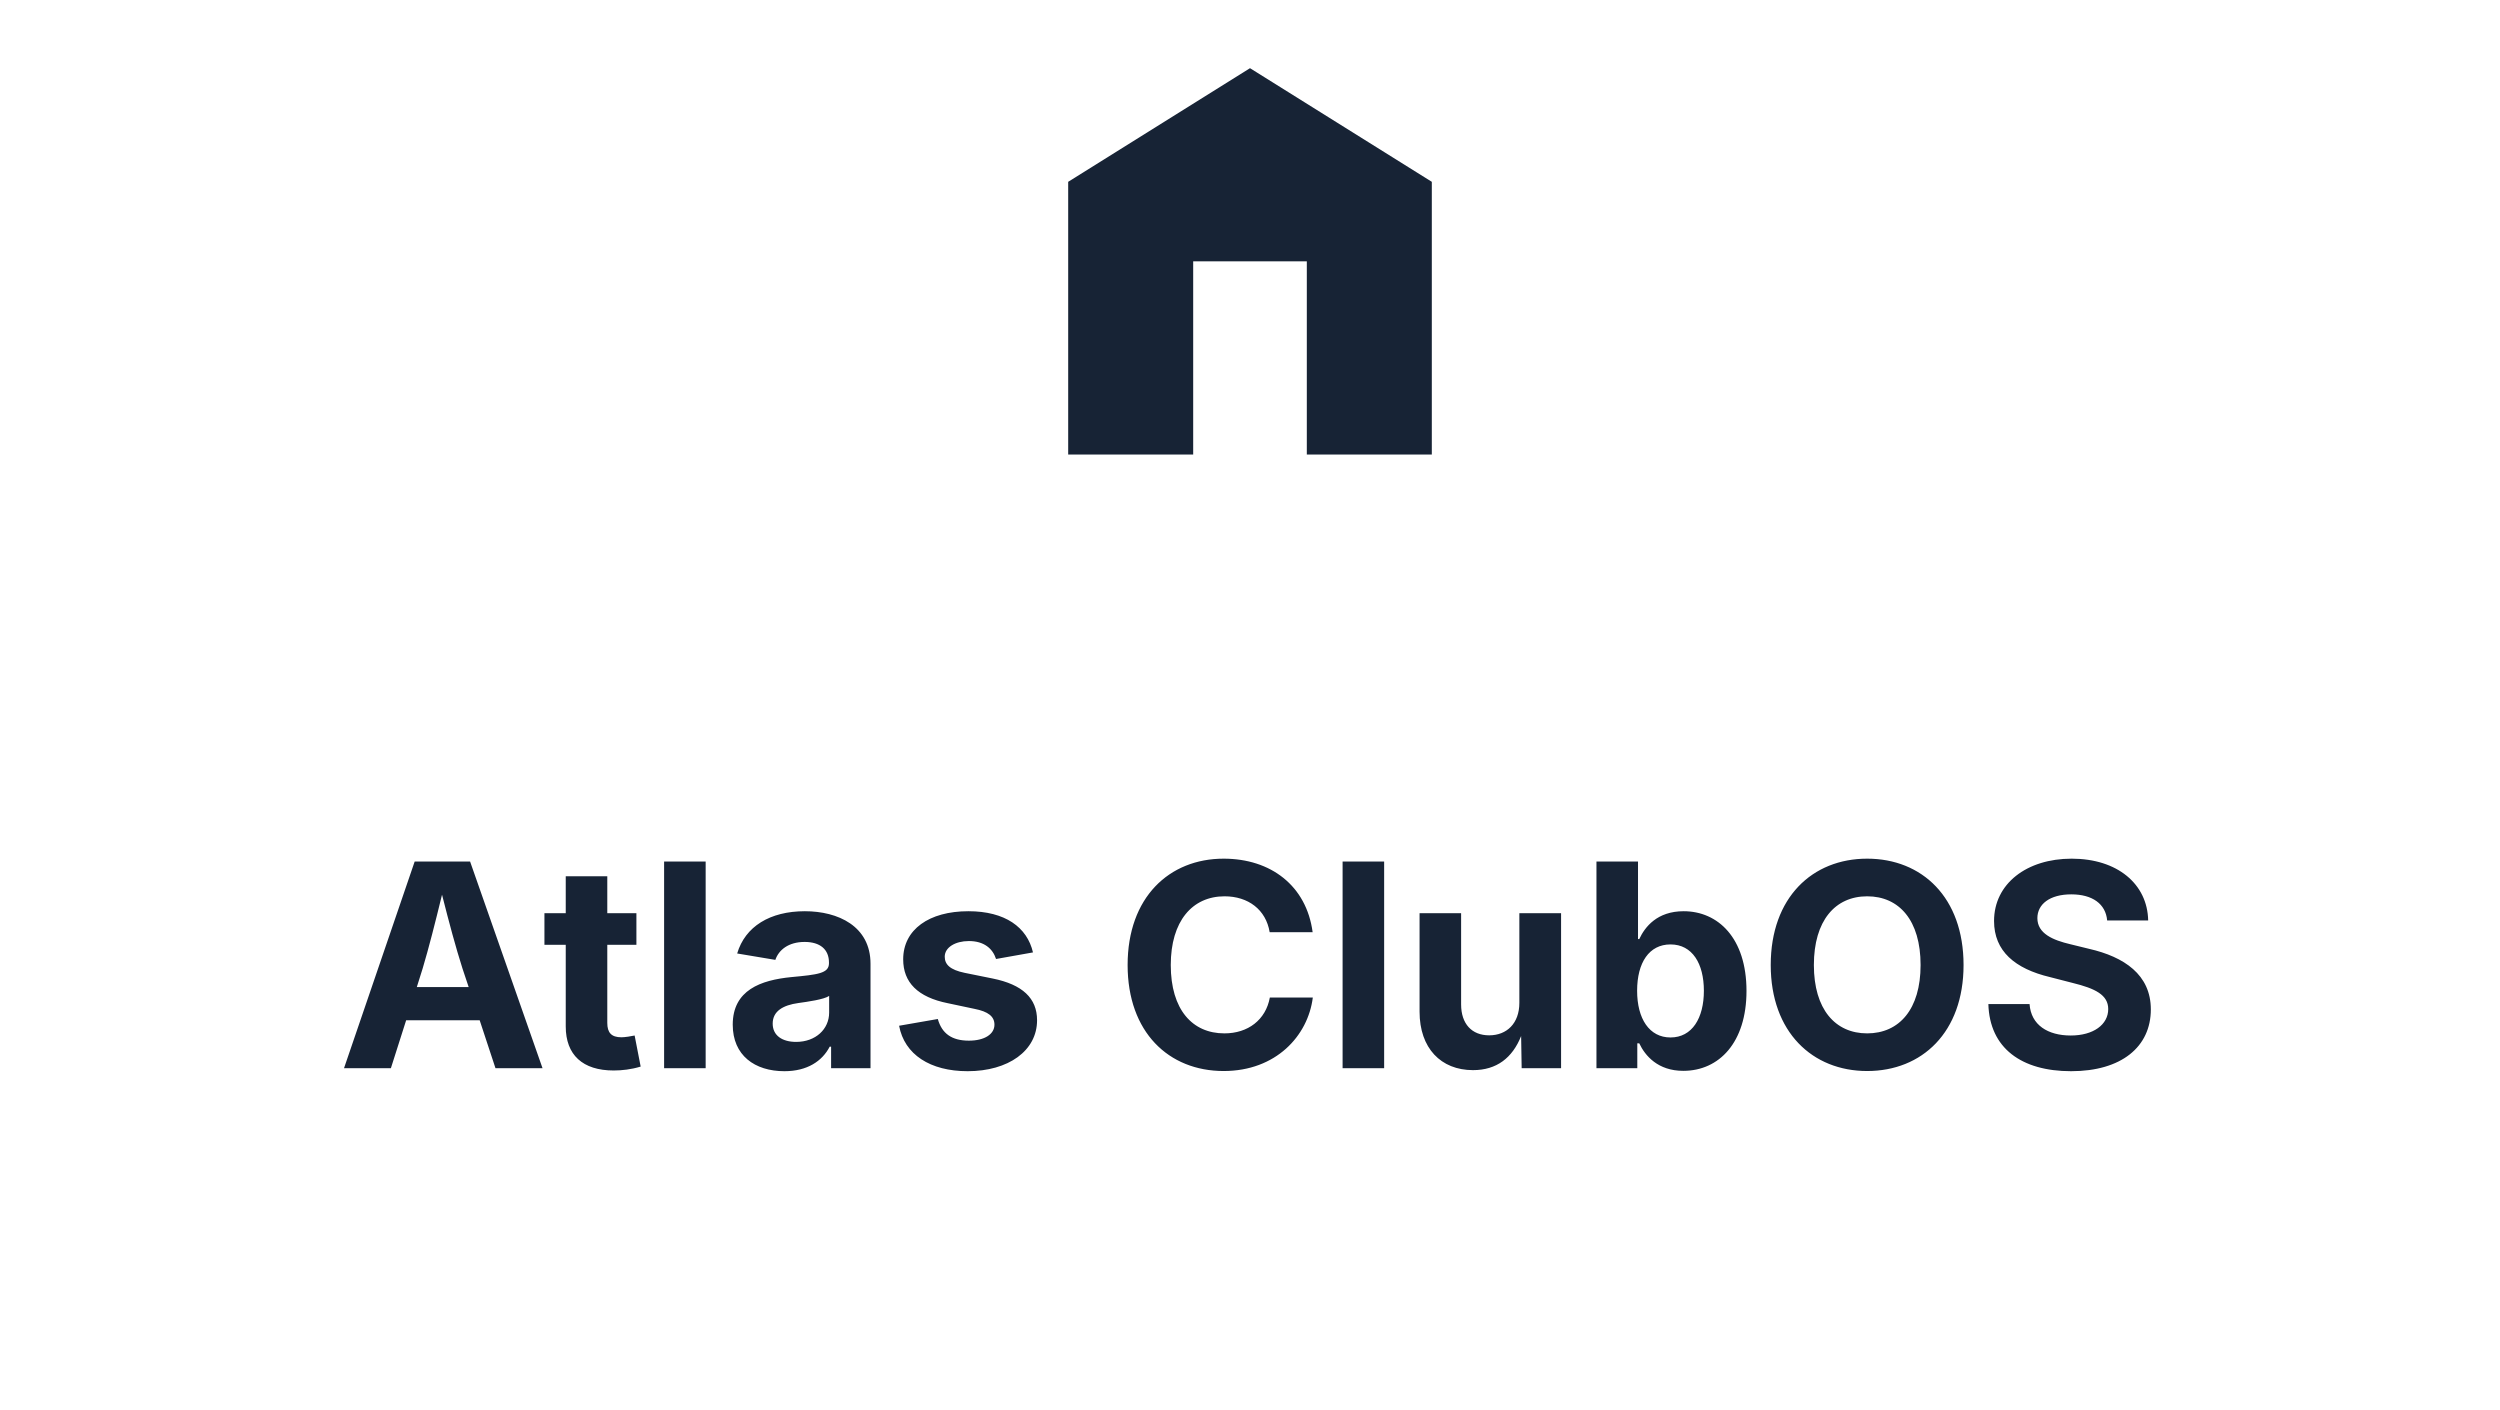
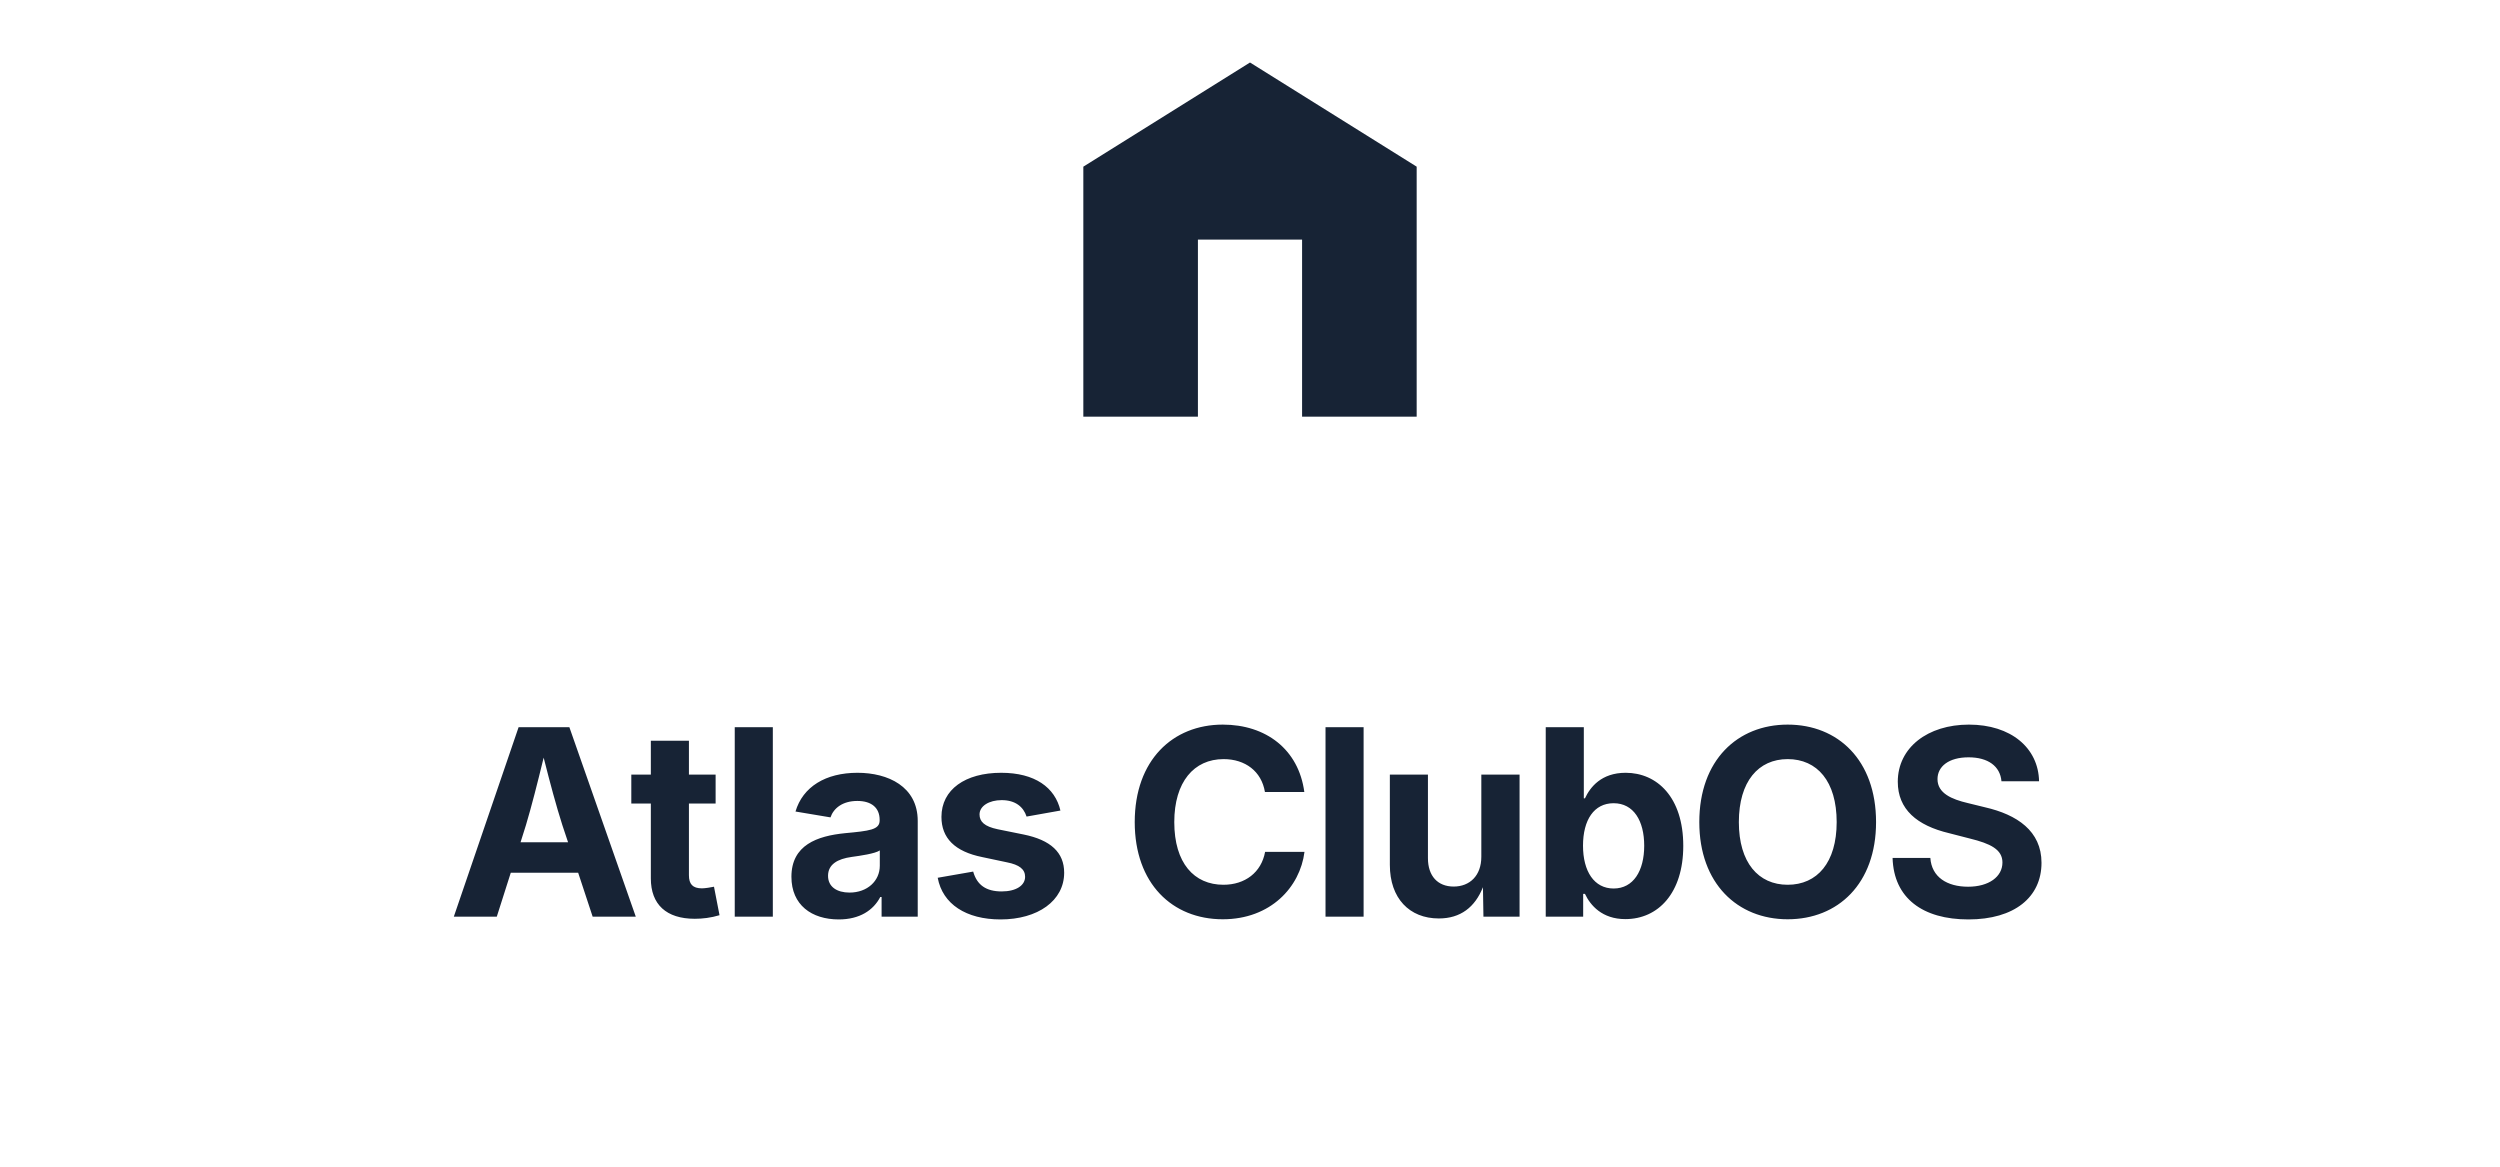
- <svg xmlns="http://www.w3.org/2000/svg" width="220" height="124" viewBox="0 0 220 124" role="img" aria-label="Atlas ClubOS">
-   <path transform="translate(86 0)" d="M8 40V16L24 6l16 10v24H29V23H19v17H8Z" fill="#172335" />
-   <text x="110" y="94" text-anchor="middle" font-family="Inter,Arial,sans-serif" font-size="25" font-weight="700" fill="#172335">Atlas ClubOS</text>
+ <svg xmlns="http://www.w3.org/2000/svg" width="240" height="112" viewBox="0 0 240 112" role="img" aria-label="Atlas ClubOS — Pórtico">
+   <path transform="translate(96 0)" d="M8 40V16L24 6l16 10v24H29V23H19v17H8Z" fill="#172335" />
+   <text x="120" y="88" text-anchor="middle" font-family="Inter, Manrope, Arial, sans-serif" font-size="25" font-weight="700" letter-spacing="-0.6" fill="#172335">Atlas ClubOS</text>
</svg>
